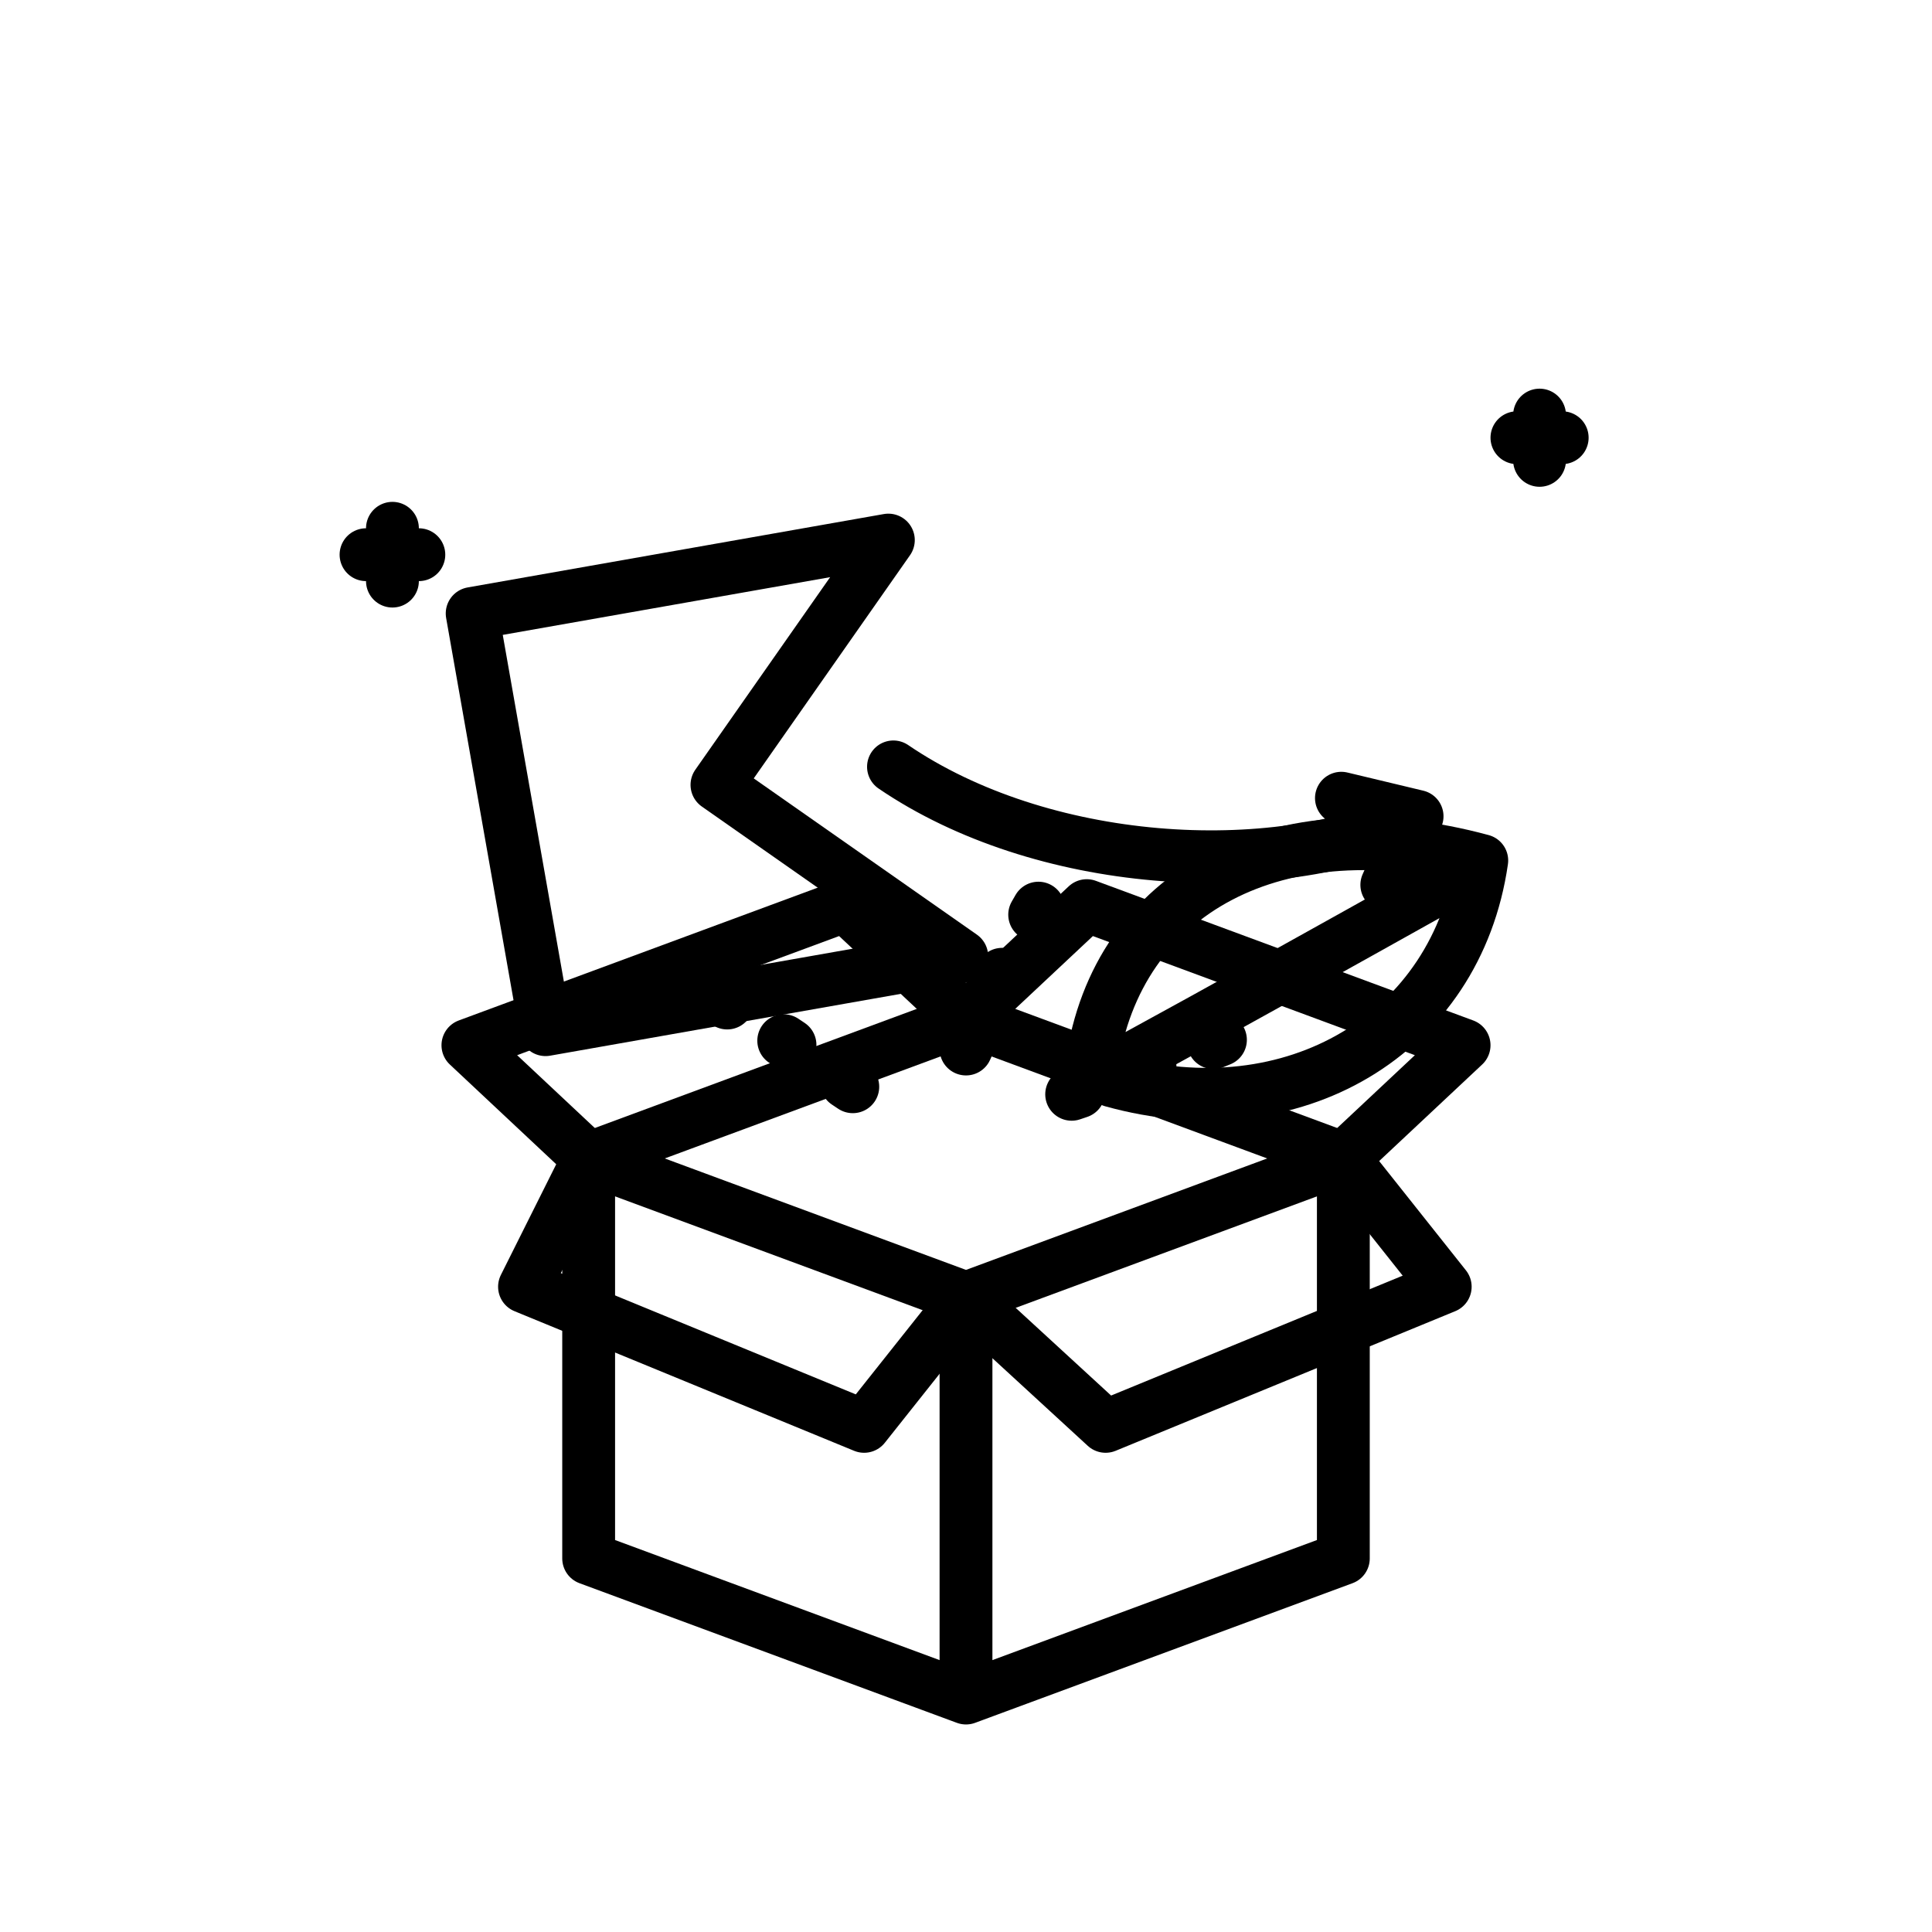
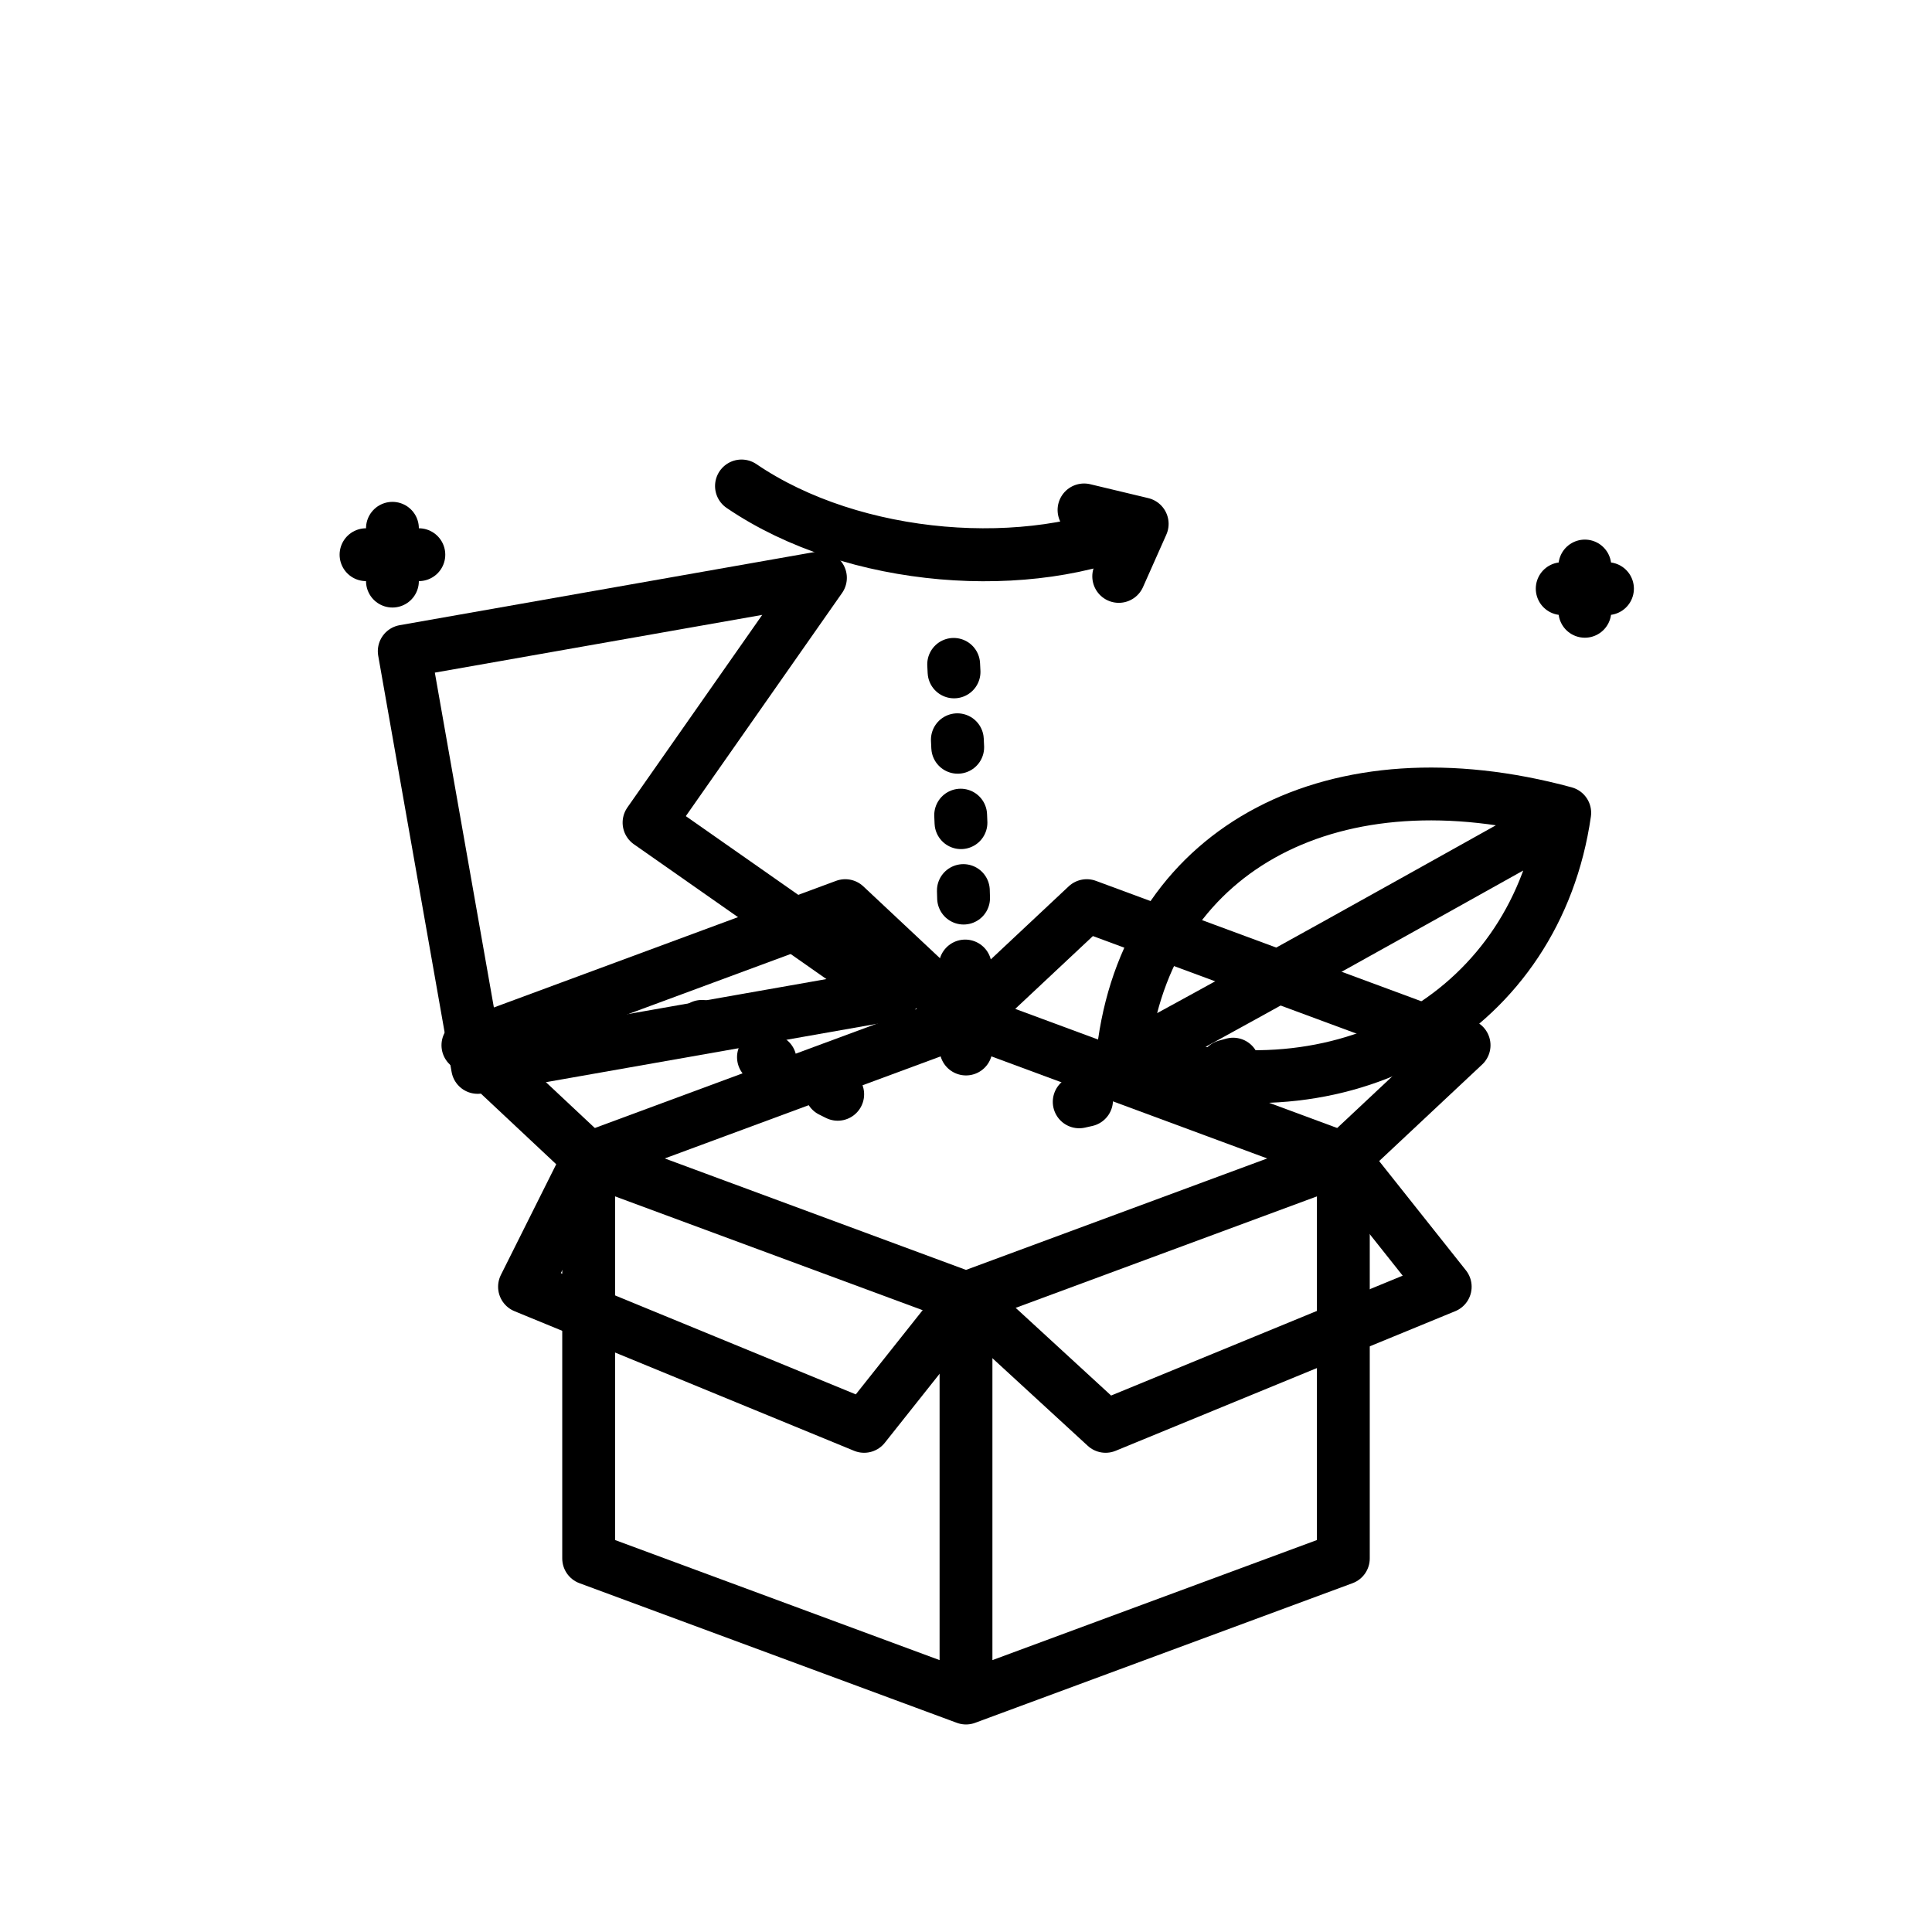
<svg xmlns="http://www.w3.org/2000/svg" viewBox="0 0 512 512" fill="none" stroke="currentColor" stroke-width="14" stroke-linecap="round" stroke-linejoin="round">
  <polygon points="256,270 356,307 256,344 156,307" />
  <path d="M156 307 V413 L256 450 L356 413 V307 M256 344 V450" />
  <path d="M156 307 L124 277 L224 240 L256 270 M356 307 L388 277 L288 240 L256 270" />
  <path d="M156 307 L139 341 L229 378 L256 344 M356 307 L383 341 L293 378 L256 344" />
-   <g transform="translate(134 152) rotate(-10 56 56)">
+   <g transform="translate(116 162) rotate(-10 56 56)">
    <polygon points="0,0 112,0 56,56 112,112 0,112" />
  </g>
-   <g transform="translate(240 108) rotate(4) scale(1.7)" stroke-width="8.2">
+   <g transform="translate(199 56) rotate(4) scale(1.3)" stroke-width="10.8">
    <path d="M2 56 C 26 70, 62 70, 84 58 M84 58 l -12 -2 m 12 2 l -4 11" />
  </g>
-   <g transform="translate(300 202) rotate(12) scale(1.55)" stroke-width="9">
+   <g transform="translate(310 186) rotate(12) scale(1.75)" stroke-width="8">
    <path d="M4 52 C 2 22, 26 2, 62 4 C 64 34, 40 56, 8 54 Z M10 50 C 24 38, 40 24, 56 10" />
  </g>
-   <path stroke-dasharray="2 18" d="M226 288 C 214 280, 202 272, 190 264 M256 278 C 264 260, 274 242, 284 226 M284 290 C 302 284, 318 278, 332 272" />
-   <path d="M104 140 v 14 M97 147 h 14 M408 110 v 12 M402 116 h 12" />
+   <path stroke-dasharray="2 18" d="M222 290 C 210 284, 198 278, 186 272 M256 278 C 256 240, 254 200, 252 162 M286 292 C 304 288, 320 284, 334 280" />
+   <path d="M104 140 v 14 M97 147 h 14 M420 150 v 12 M414 156 h 12" />
</svg>
